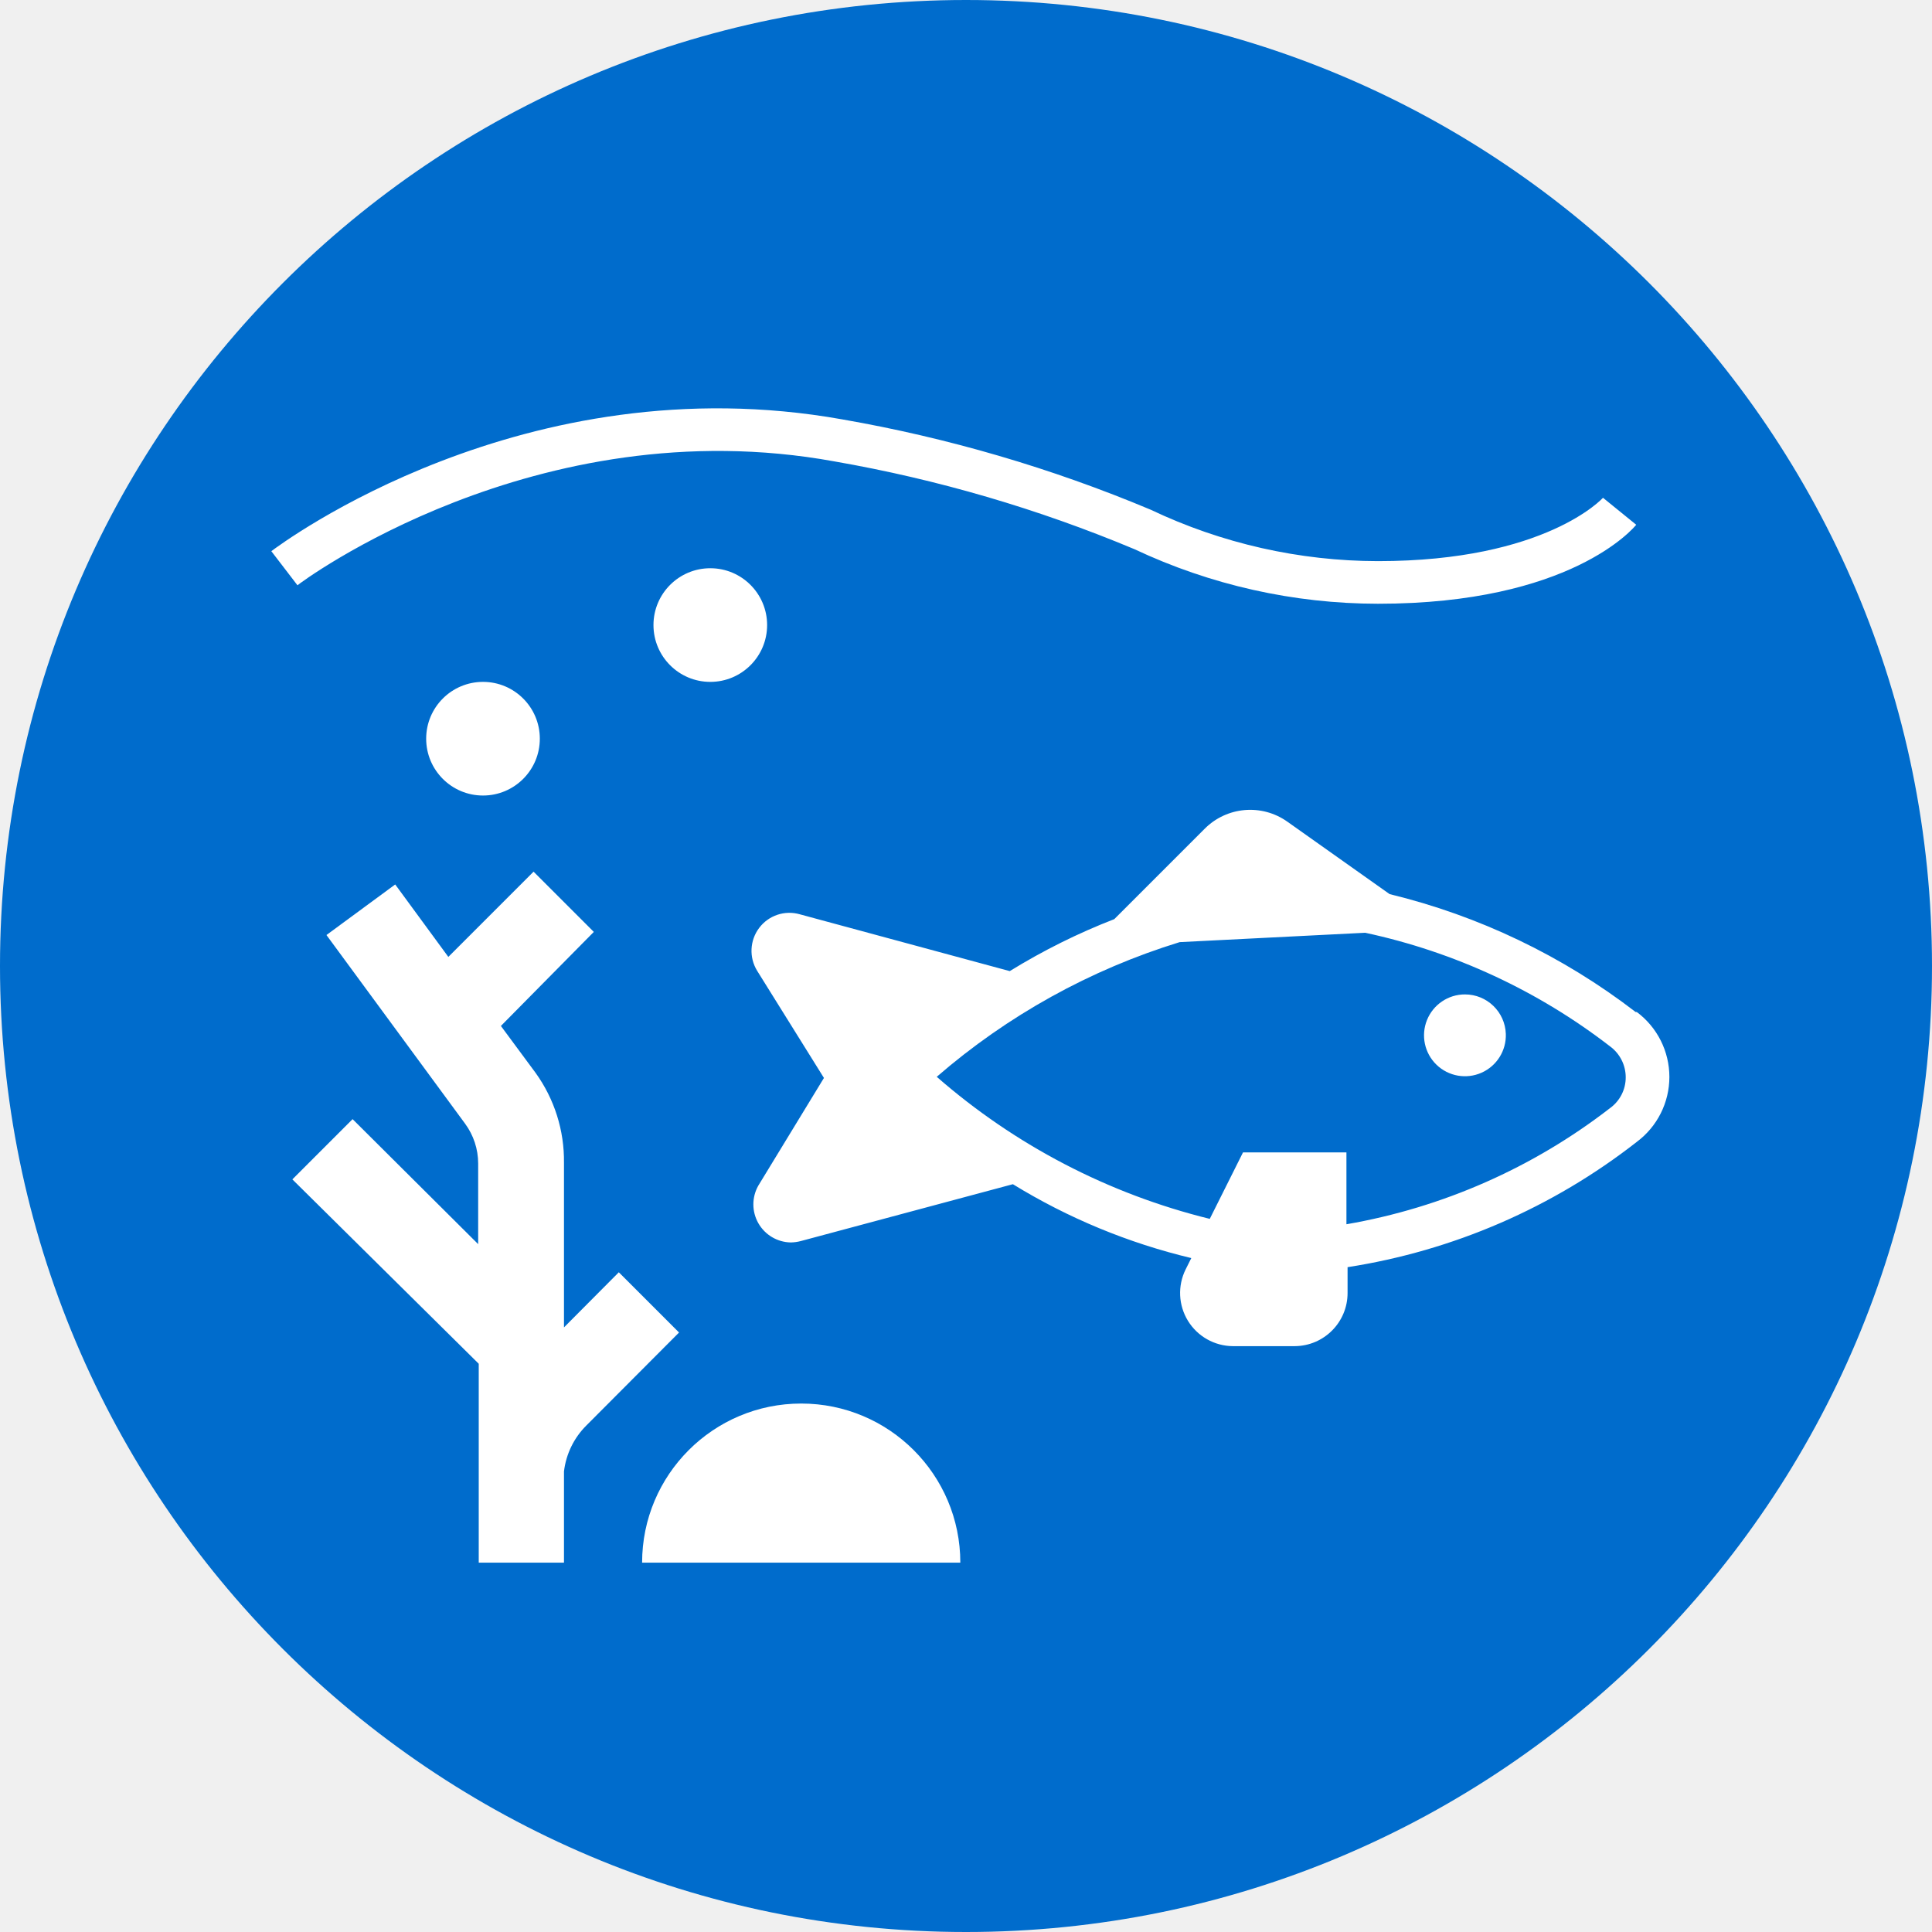
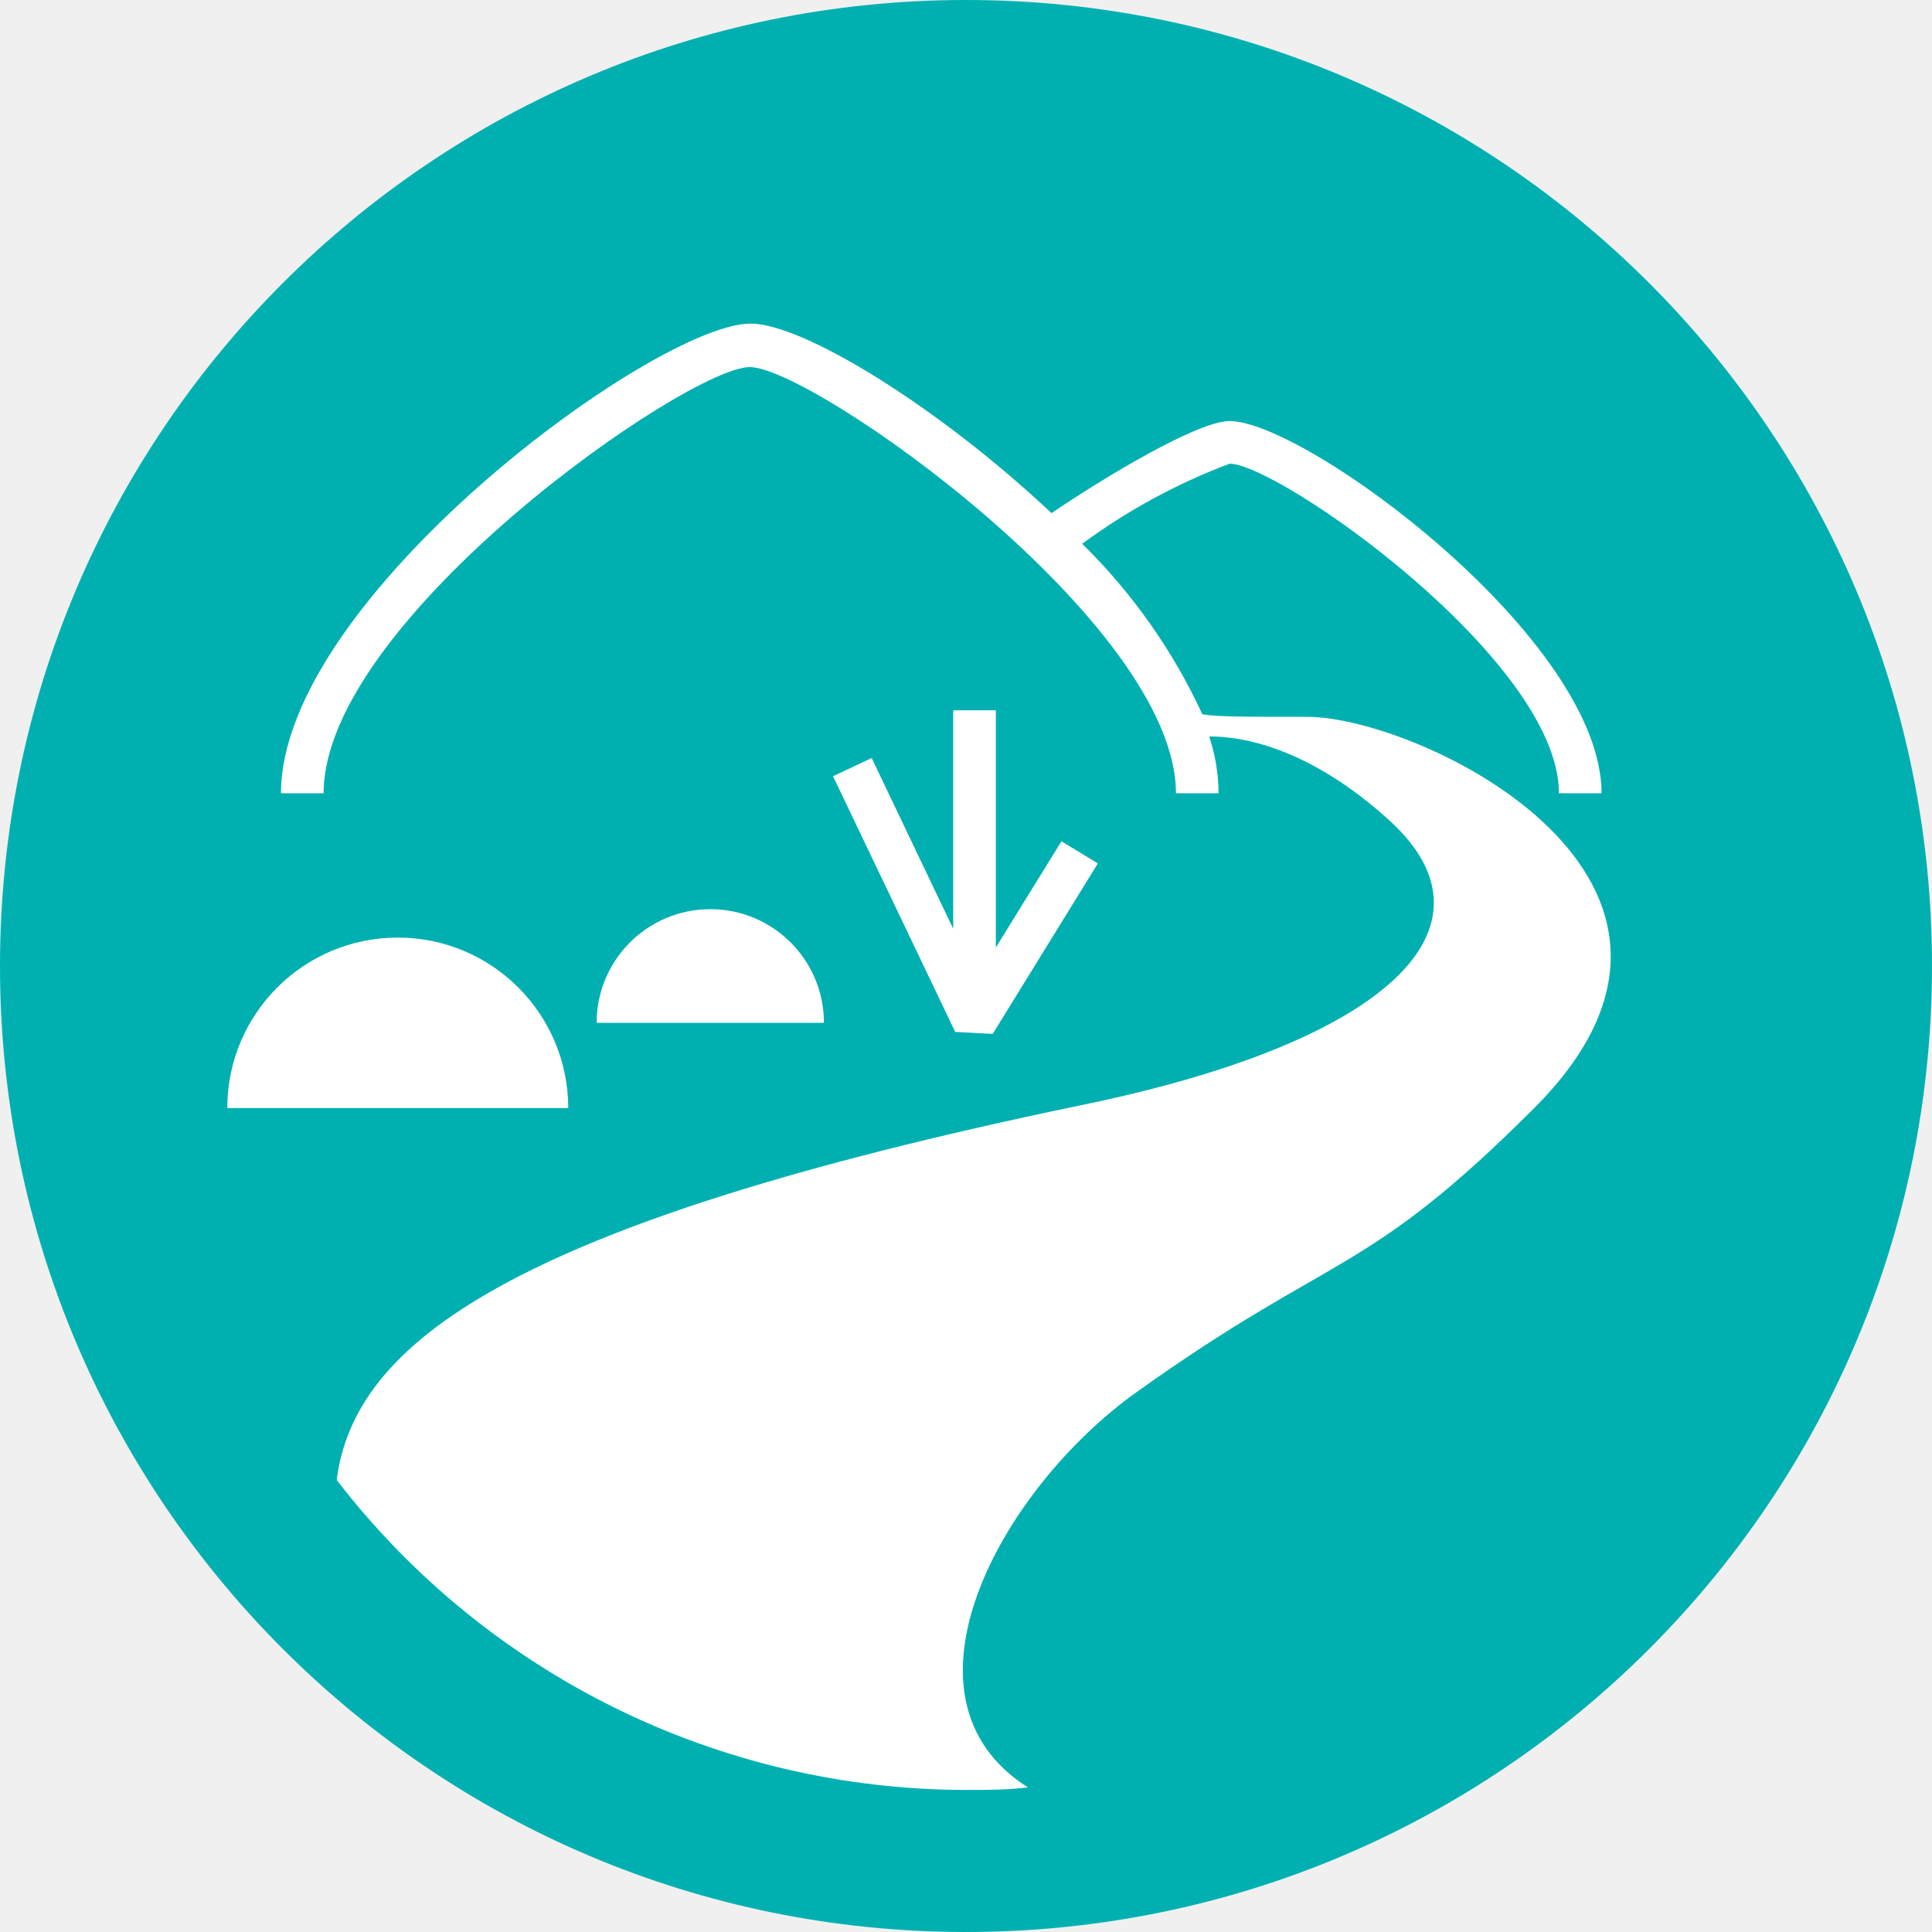
<svg xmlns="http://www.w3.org/2000/svg" viewBox="0 0 68 68">
  <defs>
-     <style>.cls-1{fill:#006ccc;}.cls-2{fill:#fff;}</style>
+     <style>.cls-1{fill:#00b0b1;}.cls-2{fill:#fff;}</style>
  </defs>
-   <g id="background">
+   <g id="icon">
    <circle class="cls-1" cx="34" cy="34" r="34" />
-   </g>
-   <g id="Layer_3" data-name="Layer 3">
-     <path class="cls-2" d="M51.56,35A1.44,1.44,0,1,0,53,36.39,1.44,1.44,0,0,0,51.56,35Z" />
-     <path class="cls-2" d="M28.2,49.4A5.6,5.6,0,0,0,22.6,55H33.8A5.6,5.6,0,0,0,28.2,49.4Z" />
-     <path class="cls-2" d="M29.37,16.24a49.19,49.19,0,0,1,10.56,3.09,20.15,20.15,0,0,0,8.57,1.92c6.78,0,9-2.67,9.09-2.78l-1.17-.95s-2,2.23-7.92,2.23a18.69,18.69,0,0,1-8-1.81,50.39,50.39,0,0,0-10.86-3.18c-11.2-2-19.73,4.37-20.09,4.64l.92,1.2C10.54,20.53,18.84,14.32,29.37,16.24Z" />
-     <path class="cls-2" d="M57.57,35.62a23.15,23.15,0,0,0-8.66-4.15l-3.6-2.55a2.26,2.26,0,0,0-2.91.25l-3.18,3.18a22.54,22.54,0,0,0-3.68,1.83l-7.39-2a1.33,1.33,0,0,0-1.43.48,1.34,1.34,0,0,0-.07,1.51L29,37.94l-2.31,3.79a1.34,1.34,0,0,0,1.14,2,1.49,1.49,0,0,0,.36-.05l7.46-2a21.57,21.57,0,0,0,6.28,2.6l-.2.4a1.87,1.87,0,0,0,1.66,2.7h2.18a1.87,1.87,0,0,0,1.86-1.87V44.6a22,22,0,0,0,10.18-4.41,2.85,2.85,0,0,0,0-4.57ZM56.67,39a21,21,0,0,1-9.28,4.09V40.56H43.75L42.58,42.9a22.93,22.93,0,0,1-9.61-5,23.7,23.7,0,0,1,8.55-4.74l6.53-.33a21.46,21.46,0,0,1,8.62,4,1.35,1.35,0,0,1,.55,1.09A1.33,1.33,0,0,1,56.67,39Z" />
-     <path class="cls-2" d="M21.78,44.78l-1.93,1.94V40.93a5.3,5.3,0,0,0-1-3.17l-1.22-1.65L20.9,32.8l-2.12-2.12-3,3-1.87-2.55-2.42,1.78,4.88,6.64a2.37,2.37,0,0,1,.46,1.4v2.84l-4.42-4.4-2.12,2.12L16.85,48v3.79c0,.13,0,.25,0,.38V55h3V51.79a2.74,2.74,0,0,1,.79-1.62L23.9,46.9Z" />
-     <circle class="cls-2" cx="25" cy="22" r="2" />
-     <circle class="cls-2" cx="17" cy="26" r="2" />
+     <polygon class="cls-2" points="33.55 25 33.55 32.69 30.68 26.68 29.32 27.32 33.62 36.32 34.94 36.39 38.64 30.39 37.36 29.61 35.05 33.35 35.05 25 33.55 25" />
+     <path class="cls-2" d="M14,33a6,6,0,0,0-6,6H20A6,6,0,0,0,14,33Z" />
+     <path class="cls-2" d="M25,32a4,4,0,0,0-4,4h8A4,4,0,0,0,25,32Z" />
+     <path class="cls-2" d="M46,25.23c-2.16,0-3.19,0-3.68-.09a20.43,20.43,0,0,0-4.23-6,21.47,21.47,0,0,1,5.19-2.82c1.71,0,11.59,6.91,11.59,11.6h1.5c0-5.44-10.43-13.1-13.09-13.1-1.14,0-4.44,2-6.27,3.24-4-3.76-8.75-6.67-10.59-6.67-3.36,0-16.53,9.67-16.53,16.53h1.5c0-6.08,12.8-15,15-15s15,9,15,15h1.5a6.48,6.48,0,0,0-.33-2c1.08,0,3.46.32,6.39,3,4,3.7,0,7.76-11,10-20.12,4.19-25.48,8.38-26.1,13.17A28,28,0,0,0,34,63c.74,0,1.46,0,2.18-.09C31.18,59.75,35.24,52.4,40,49c7-5,8-4,14-10C62,31,50,25.23,46,25.23Z" />
  </g>
</svg>
